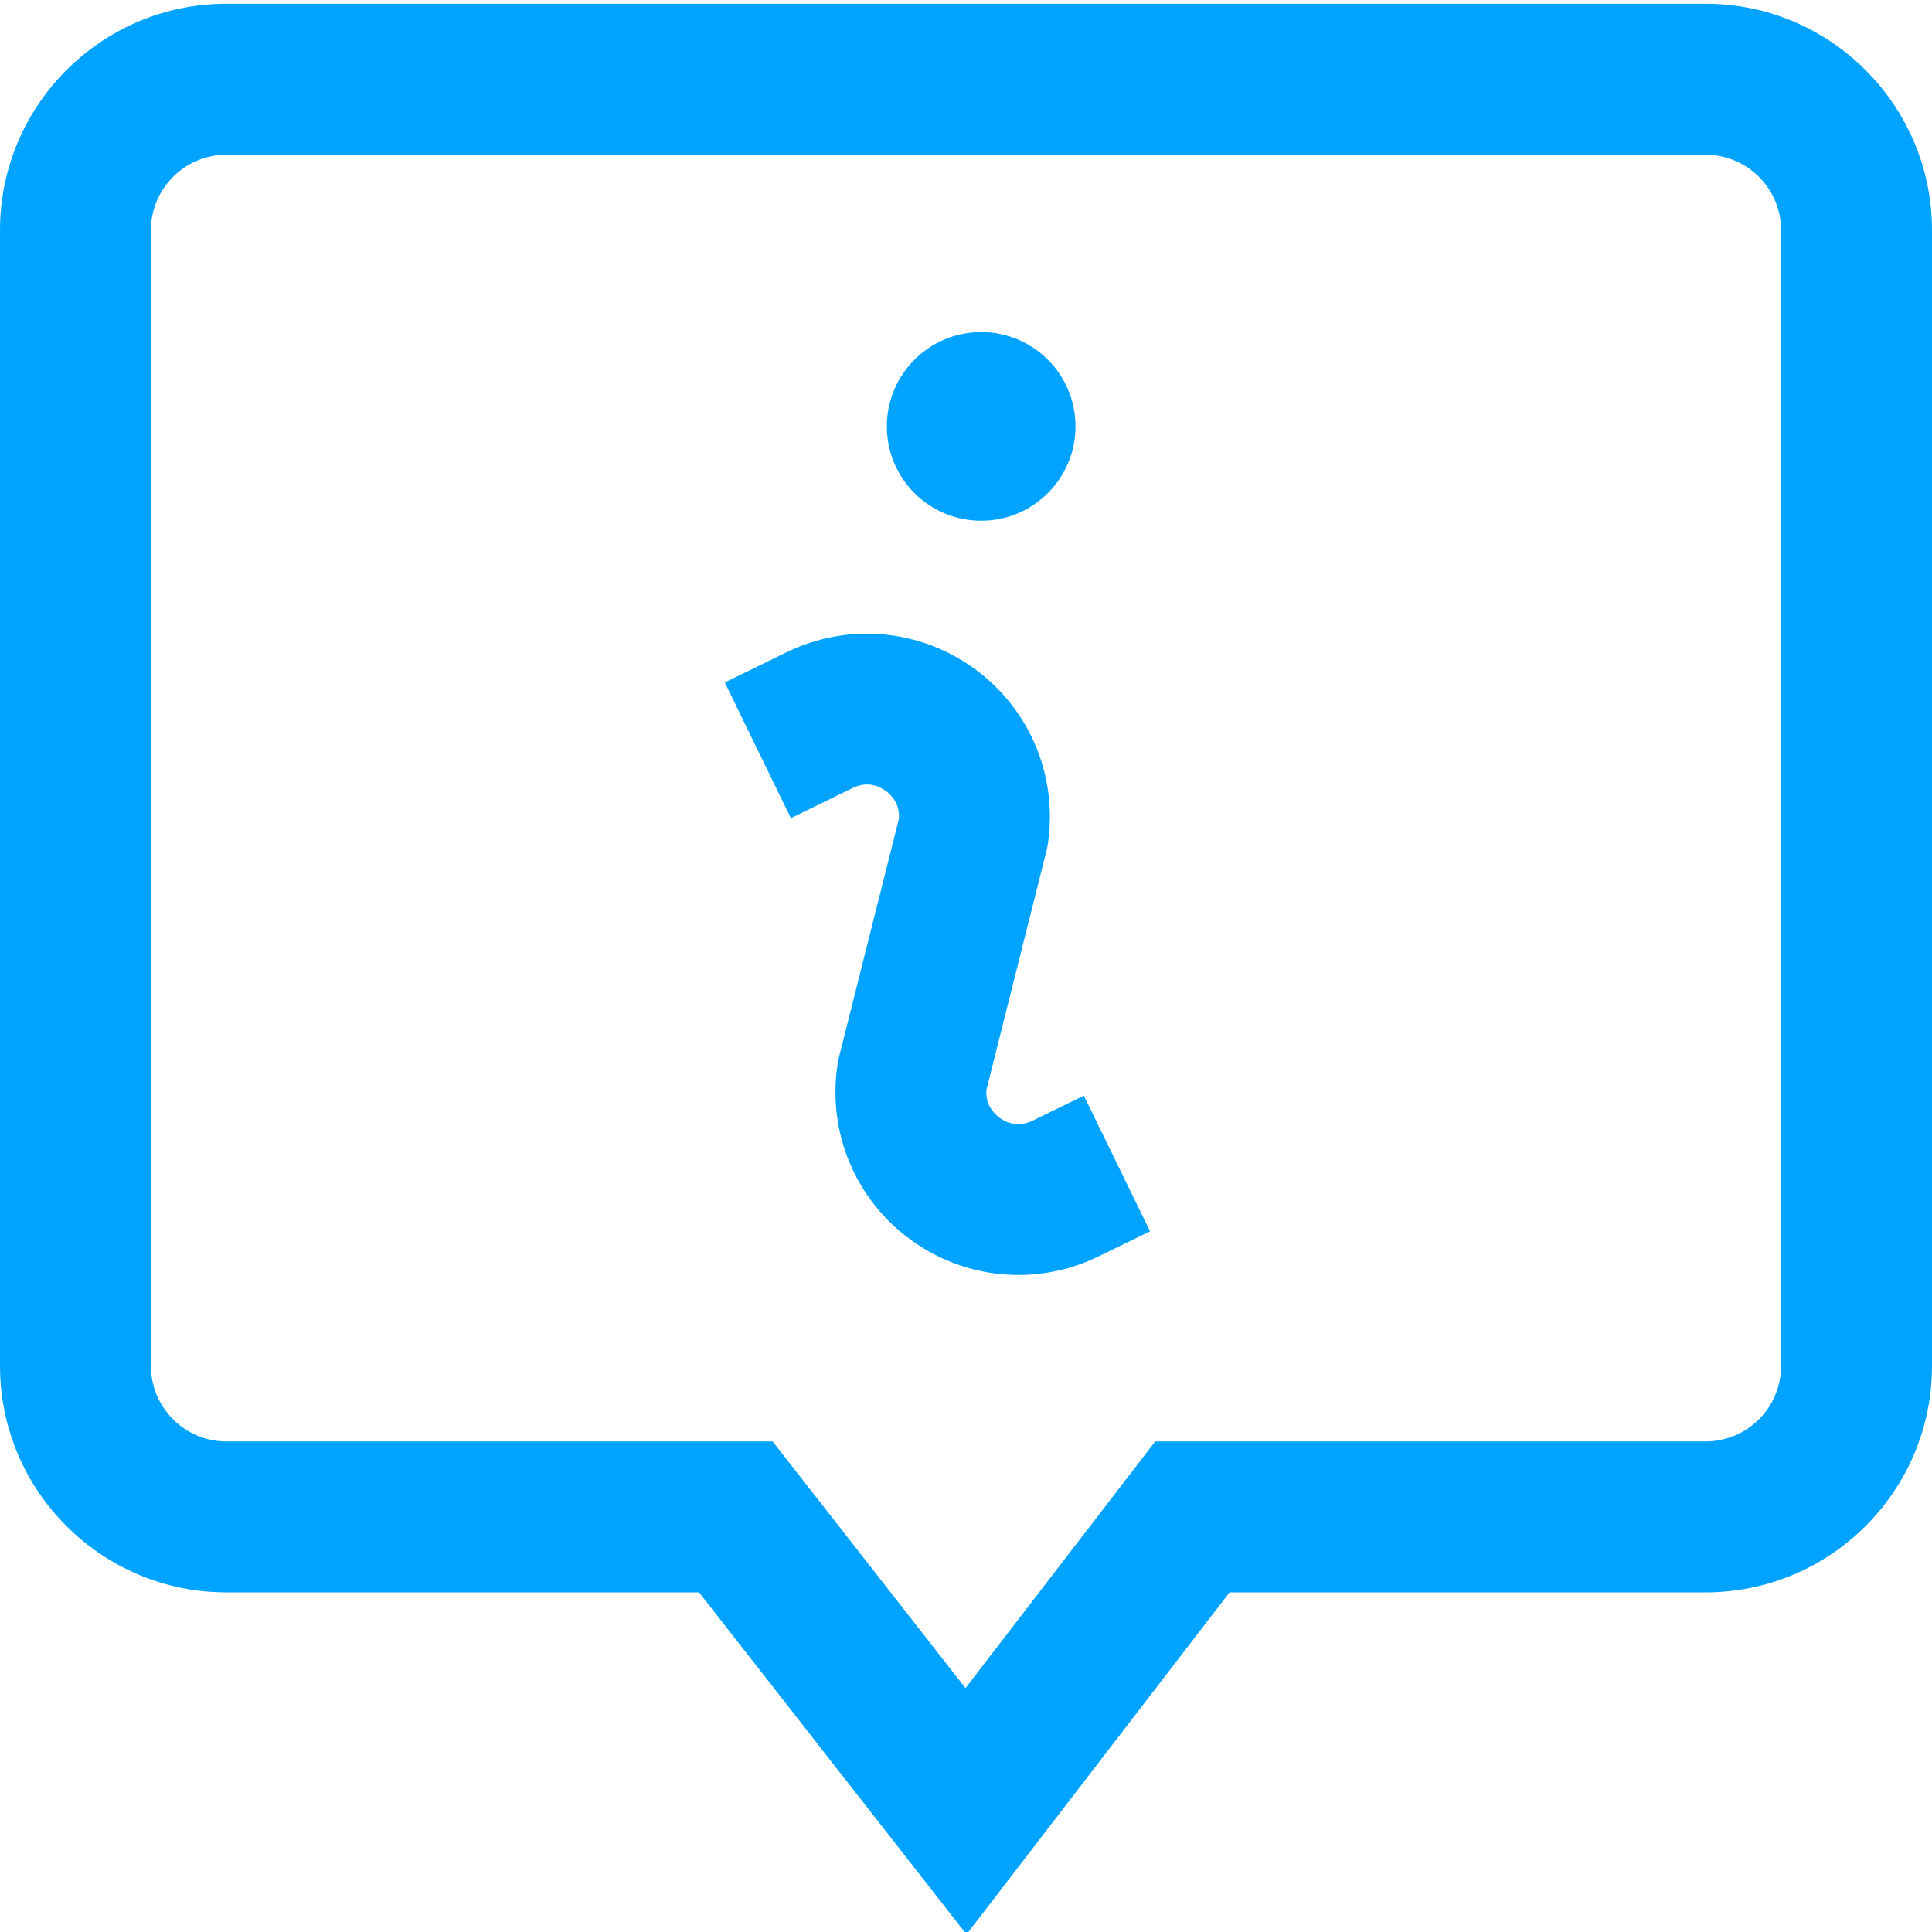
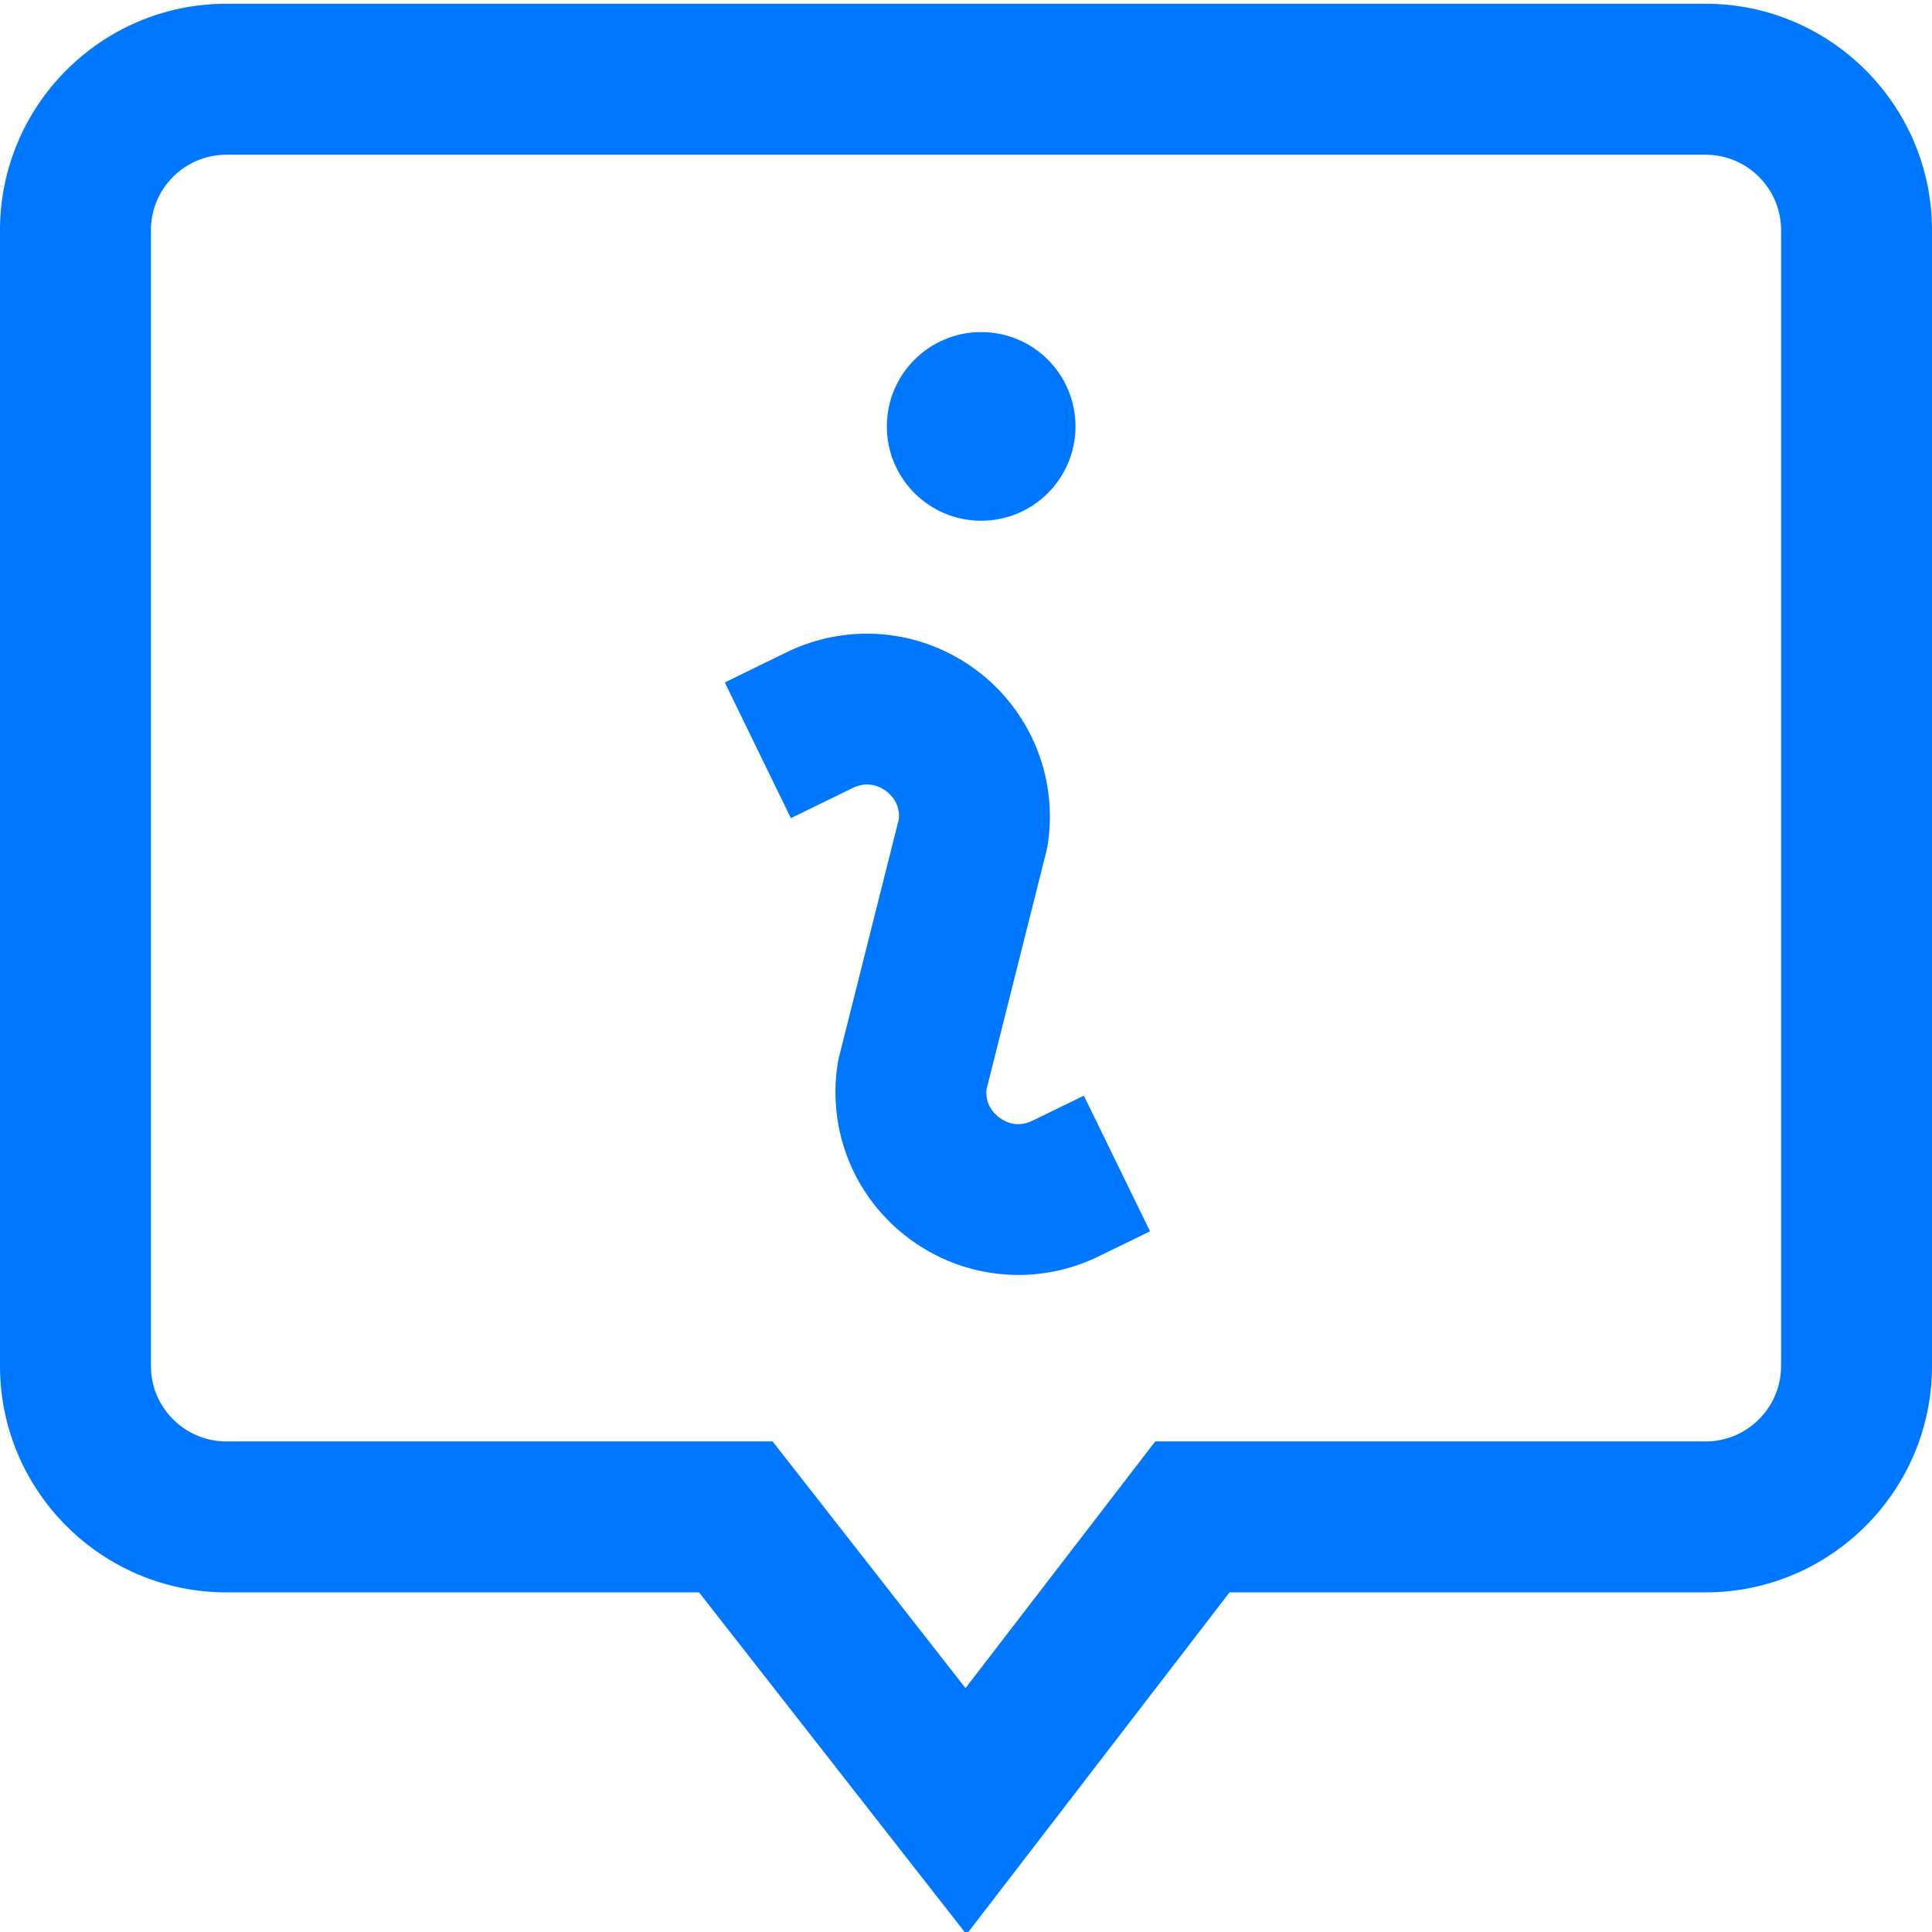
- <svg xmlns="http://www.w3.org/2000/svg" width="34" height="34" viewBox="0 0 34 34" fill="none">
-   <path d="M30.016 0.066H3.984C1.787 0.066 0 1.854 0 4.051V24.039C0 26.236 1.787 28.023 3.984 28.023H12.302L17.009 34.042L21.638 28.023H30.016C32.213 28.023 34 26.236 34 24.039V4.051C34 1.854 32.213 0.066 30.016 0.066ZM31.344 24.039C31.344 24.771 30.748 25.367 30.016 25.367H20.33L16.991 29.708L13.597 25.367H3.984C3.252 25.367 2.656 24.771 2.656 24.039V4.051C2.656 3.318 3.252 2.723 3.984 2.723H30.016C30.748 2.723 31.344 3.318 31.344 4.051V24.039ZM15.607 7.504C15.607 6.587 16.35 5.844 17.267 5.844C18.184 5.844 18.927 6.587 18.927 7.504C18.927 8.421 18.184 9.164 17.267 9.164C16.35 9.164 15.607 8.421 15.607 7.504ZM19.074 19.282L20.239 21.669L19.336 22.109C18.886 22.329 18.403 22.437 17.922 22.437C17.248 22.437 16.58 22.225 16.015 21.809C15.047 21.098 14.558 19.917 14.74 18.729C14.746 18.688 14.754 18.647 14.764 18.606L15.819 14.412C15.841 14.147 15.687 13.991 15.59 13.919C15.487 13.844 15.274 13.736 15.007 13.867C14.104 14.307 13.918 14.398 13.918 14.398L12.755 12.01C12.755 12.009 12.942 11.918 13.842 11.479C14.923 10.952 16.195 11.067 17.163 11.779C18.131 12.491 18.62 13.671 18.439 14.859C18.433 14.901 18.424 14.942 18.414 14.983L17.36 19.176C17.338 19.442 17.492 19.598 17.589 19.669C17.692 19.745 17.904 19.853 18.171 19.722L19.074 19.282Z" fill="#00A3FF" />
+ <svg xmlns="http://www.w3.org/2000/svg" width="34" height="34" viewBox="0 0 34 34" fill="#0077ff">
+   <path d="M30.016 0.066H3.984C1.787 0.066 0 1.854 0 4.051V24.039C0 26.236 1.787 28.023 3.984 28.023H12.302L17.009 34.042L21.638 28.023H30.016C32.213 28.023 34 26.236 34 24.039V4.051C34 1.854 32.213 0.066 30.016 0.066ZM31.344 24.039C31.344 24.771 30.748 25.367 30.016 25.367H20.33L16.991 29.708L13.597 25.367H3.984C3.252 25.367 2.656 24.771 2.656 24.039V4.051C2.656 3.318 3.252 2.723 3.984 2.723H30.016C30.748 2.723 31.344 3.318 31.344 4.051V24.039ZM15.607 7.504C15.607 6.587 16.35 5.844 17.267 5.844C18.184 5.844 18.927 6.587 18.927 7.504C18.927 8.421 18.184 9.164 17.267 9.164C16.35 9.164 15.607 8.421 15.607 7.504ZM19.074 19.282L20.239 21.669L19.336 22.109C18.886 22.329 18.403 22.437 17.922 22.437C17.248 22.437 16.58 22.225 16.015 21.809C15.047 21.098 14.558 19.917 14.74 18.729C14.746 18.688 14.754 18.647 14.764 18.606L15.819 14.412C15.841 14.147 15.687 13.991 15.59 13.919C15.487 13.844 15.274 13.736 15.007 13.867C14.104 14.307 13.918 14.398 13.918 14.398L12.755 12.01C12.755 12.009 12.942 11.918 13.842 11.479C14.923 10.952 16.195 11.067 17.163 11.779C18.131 12.491 18.62 13.671 18.439 14.859C18.433 14.901 18.424 14.942 18.414 14.983L17.36 19.176C17.338 19.442 17.492 19.598 17.589 19.669C17.692 19.745 17.904 19.853 18.171 19.722L19.074 19.282Z" fill="#0077ff" />
</svg>
